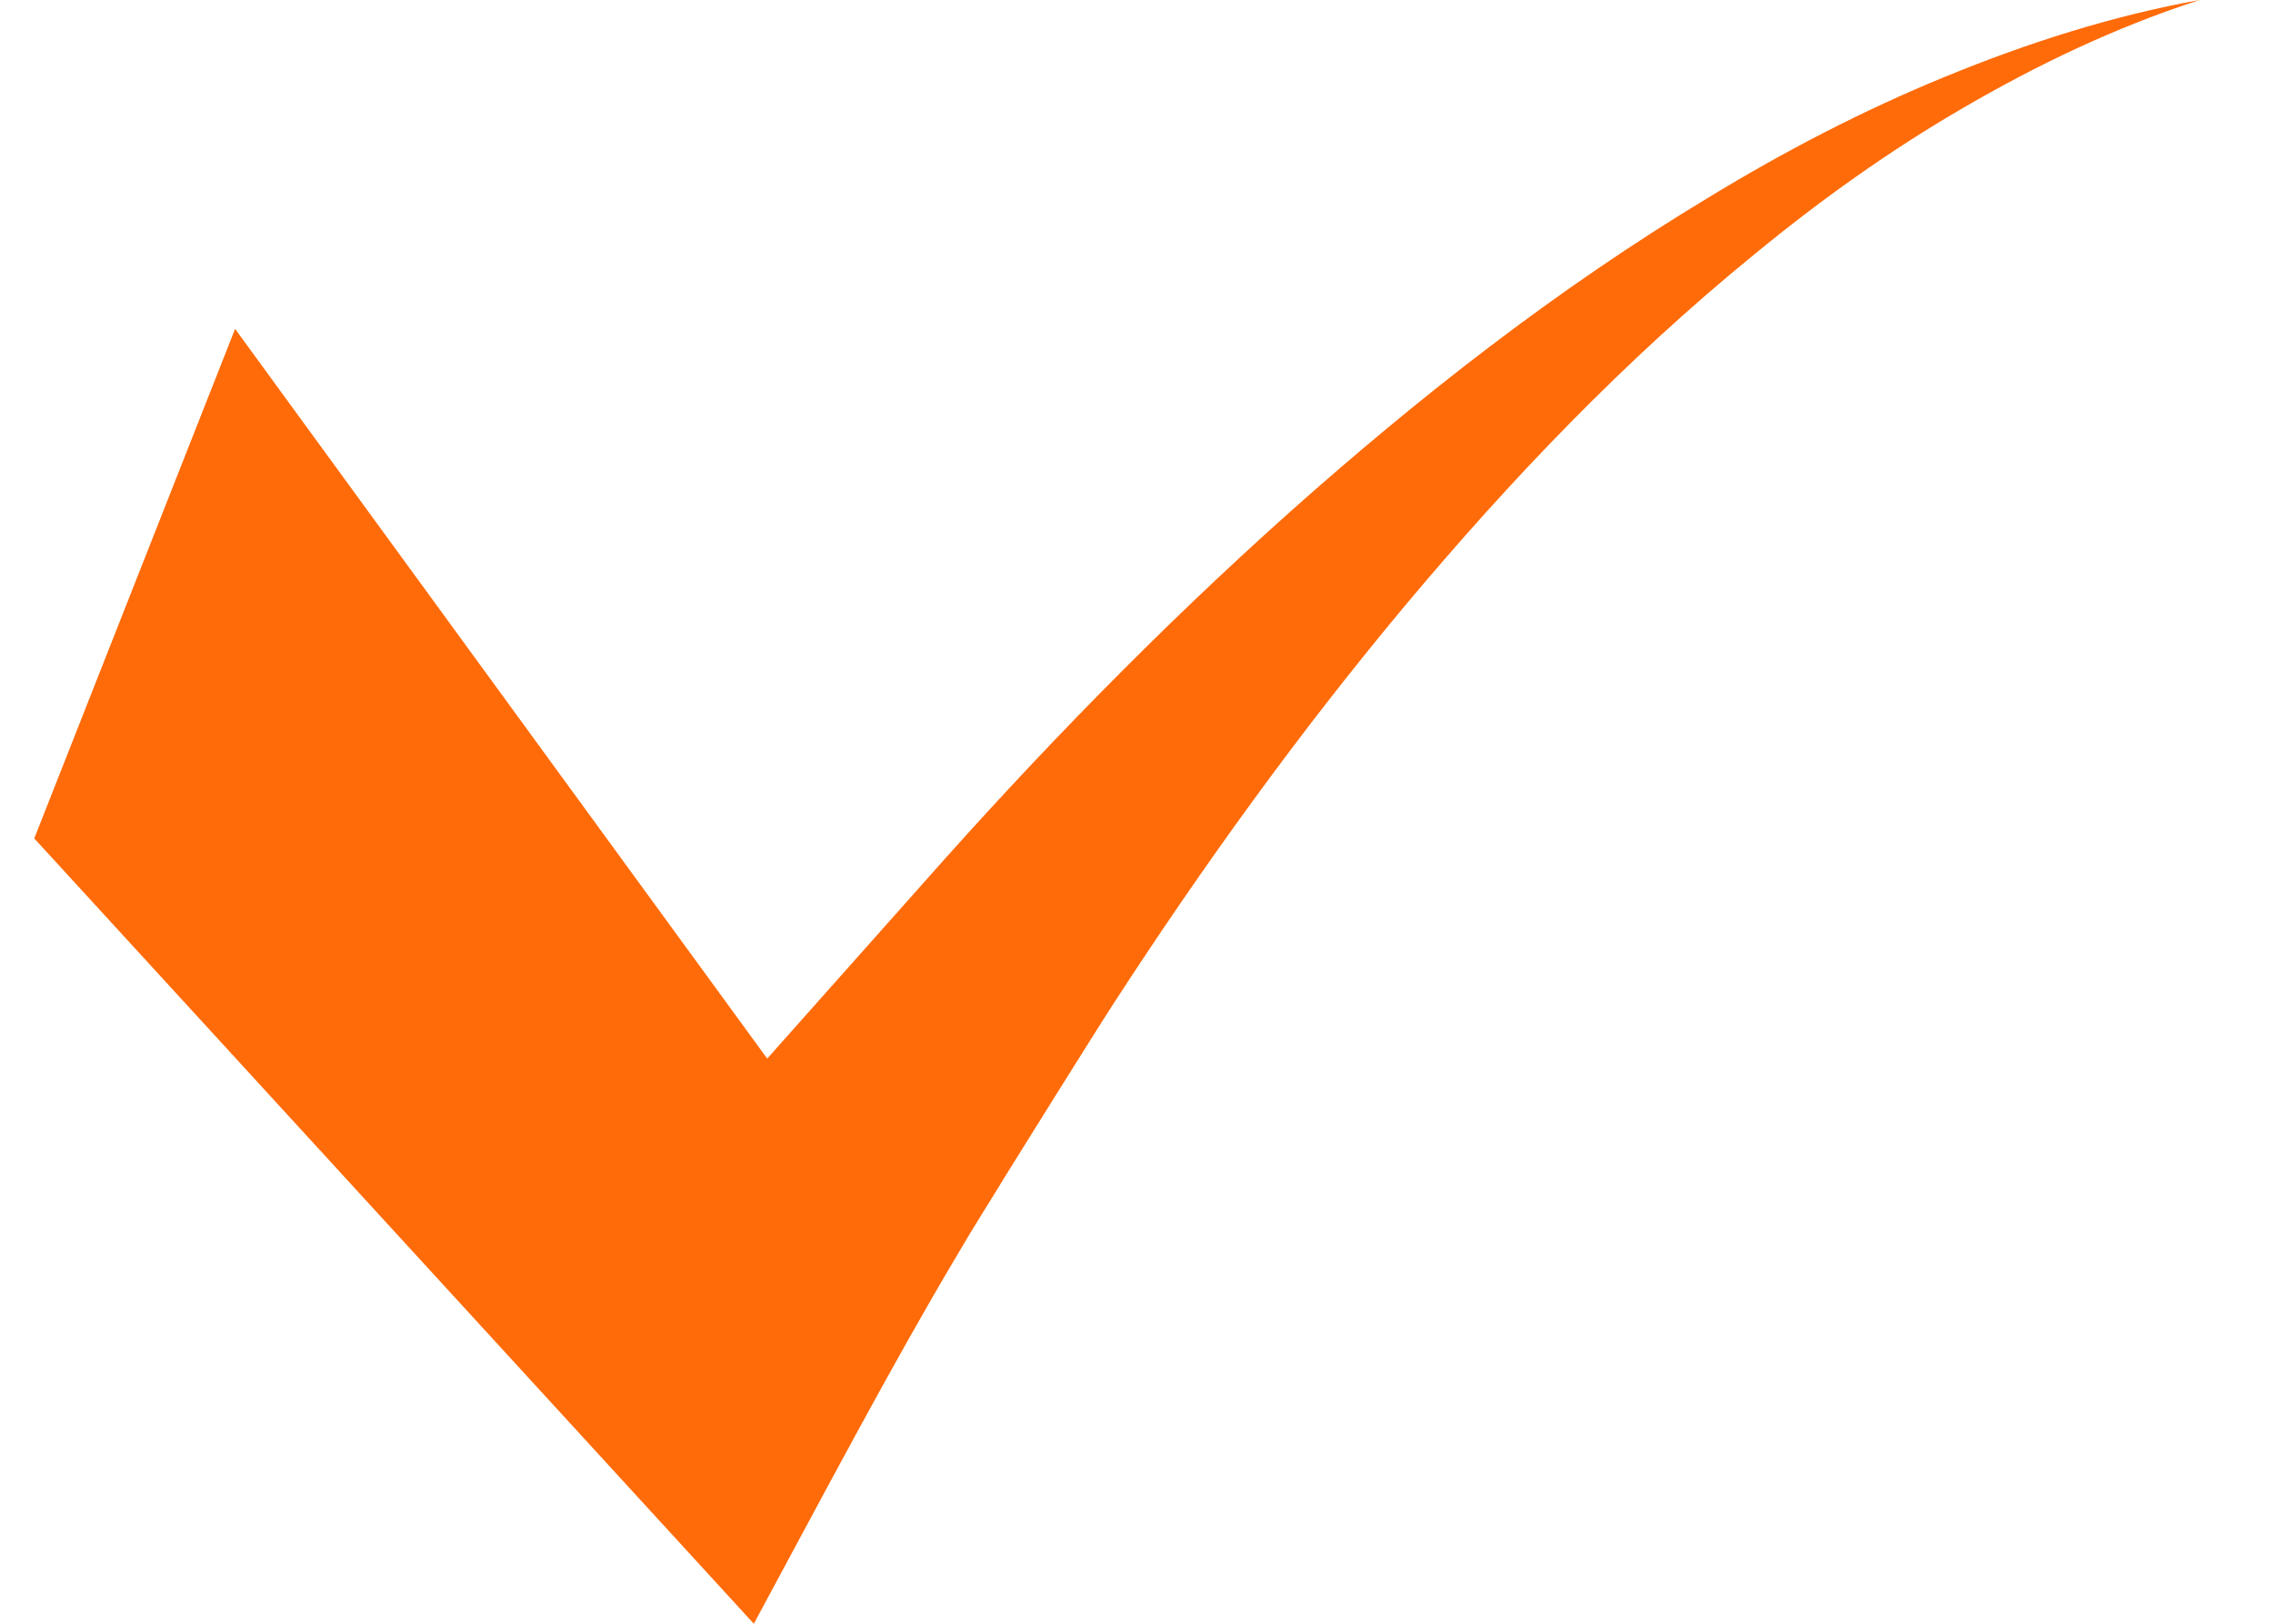
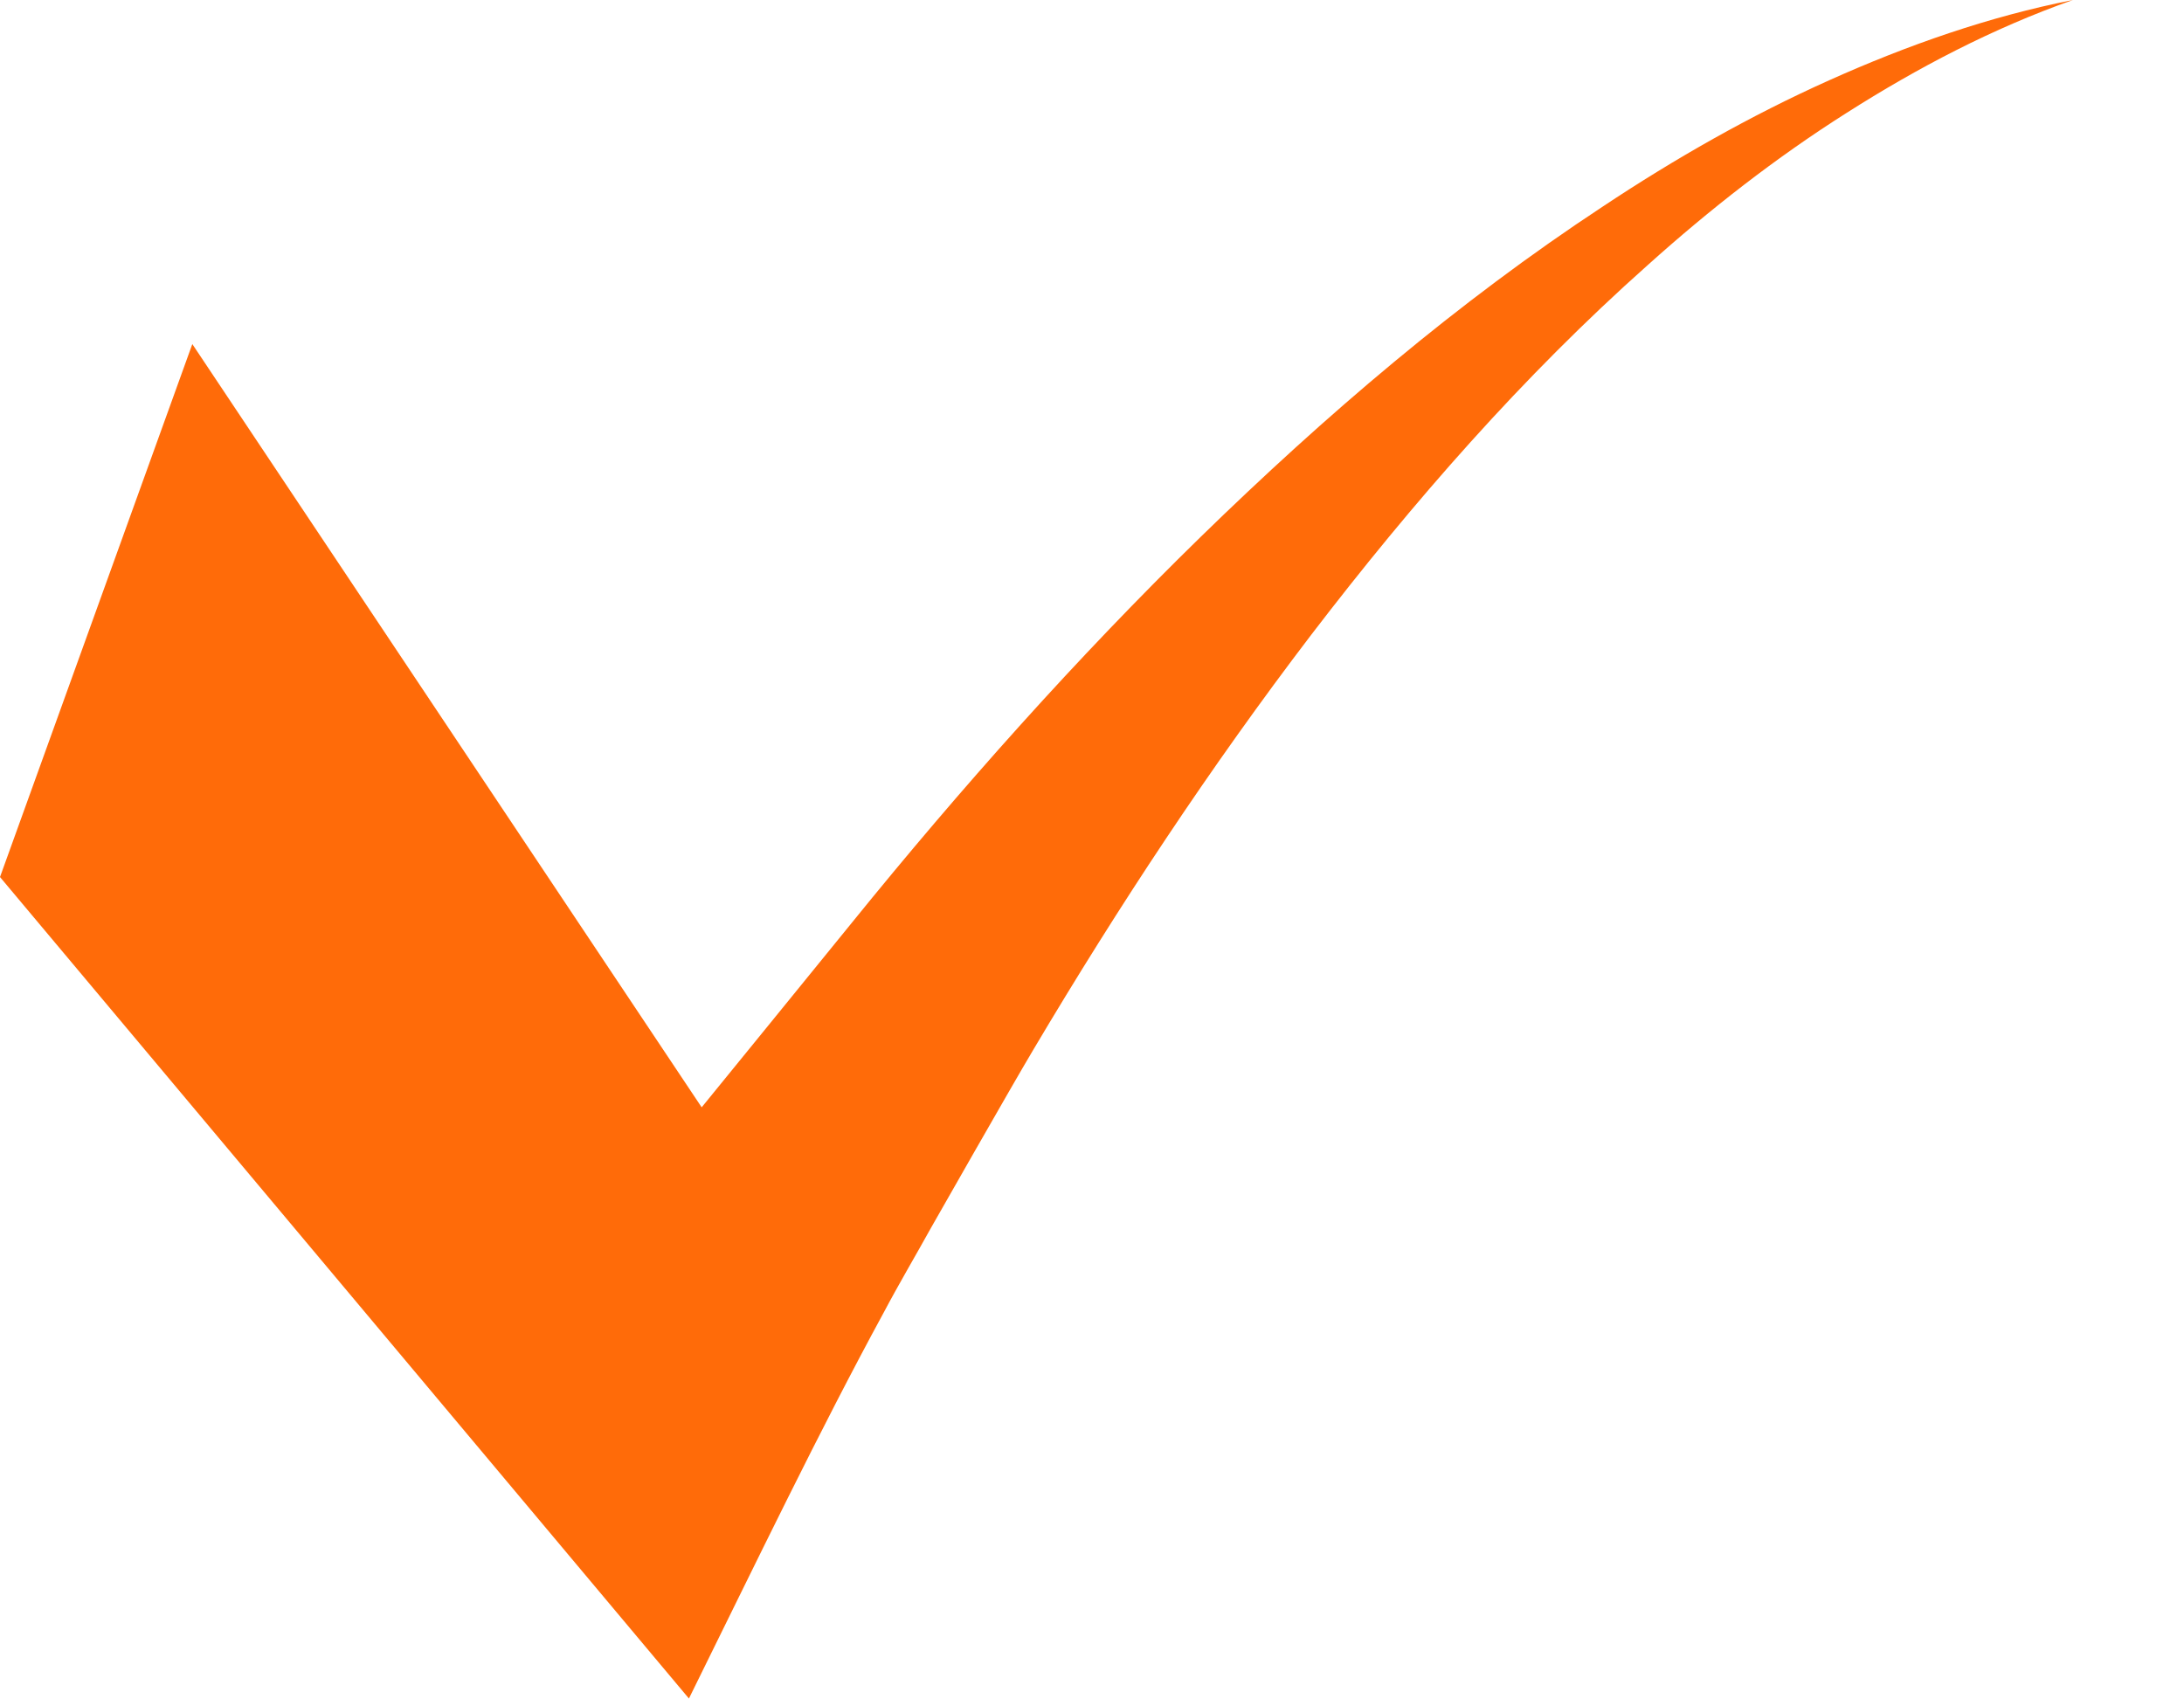
- <svg xmlns="http://www.w3.org/2000/svg" width="28" height="20" viewBox="0 0 28 20" fill="none">
-   <path d="M23.959 0.946C22.945 1.361 21.973 1.868 21.046 2.433C19.18 3.556 17.475 4.893 15.875 6.319C14.276 7.749 12.787 9.279 11.38 10.87C11.027 11.267 9.451 13.039 9.451 13.039L2.896 4.051L0.422 10.327L9.286 20C10.147 18.405 10.975 16.831 11.788 15.464C11.99 15.116 12.201 14.789 12.403 14.456C12.403 14.456 13.444 12.783 13.717 12.362C14.811 10.676 15.994 9.034 17.296 7.474C18.599 5.917 20.017 4.43 21.623 3.123C22.423 2.466 23.273 1.857 24.185 1.328C25.095 0.798 26.062 0.334 27.096 0C26.02 0.194 24.971 0.53 23.959 0.946Z" fill="#FF6B09" />
+ <svg xmlns="http://www.w3.org/2000/svg" width="18" height="14" viewBox="0 0 18 14" fill="none">
+   <path d="M15.075 0.662C14.426 0.953 13.803 1.308 13.209 1.703C12.014 2.489 10.922 3.425 9.897 4.424C8.873 5.424 7.92 6.495 7.018 7.609C6.793 7.887 5.783 9.127 5.783 9.127L1.585 2.836L0 7.229L5.678 14C6.229 12.884 6.759 11.782 7.28 10.825C7.409 10.581 7.545 10.352 7.674 10.119C7.674 10.119 8.34 8.948 8.516 8.653C9.216 7.473 9.974 6.324 10.807 5.232C11.642 4.142 12.55 3.101 13.579 2.186C14.091 1.726 14.636 1.3 15.22 0.93C15.803 0.559 16.422 0.234 17.084 0C16.395 0.136 15.723 0.371 15.075 0.662Z" fill="#FF6B09" />
</svg>
